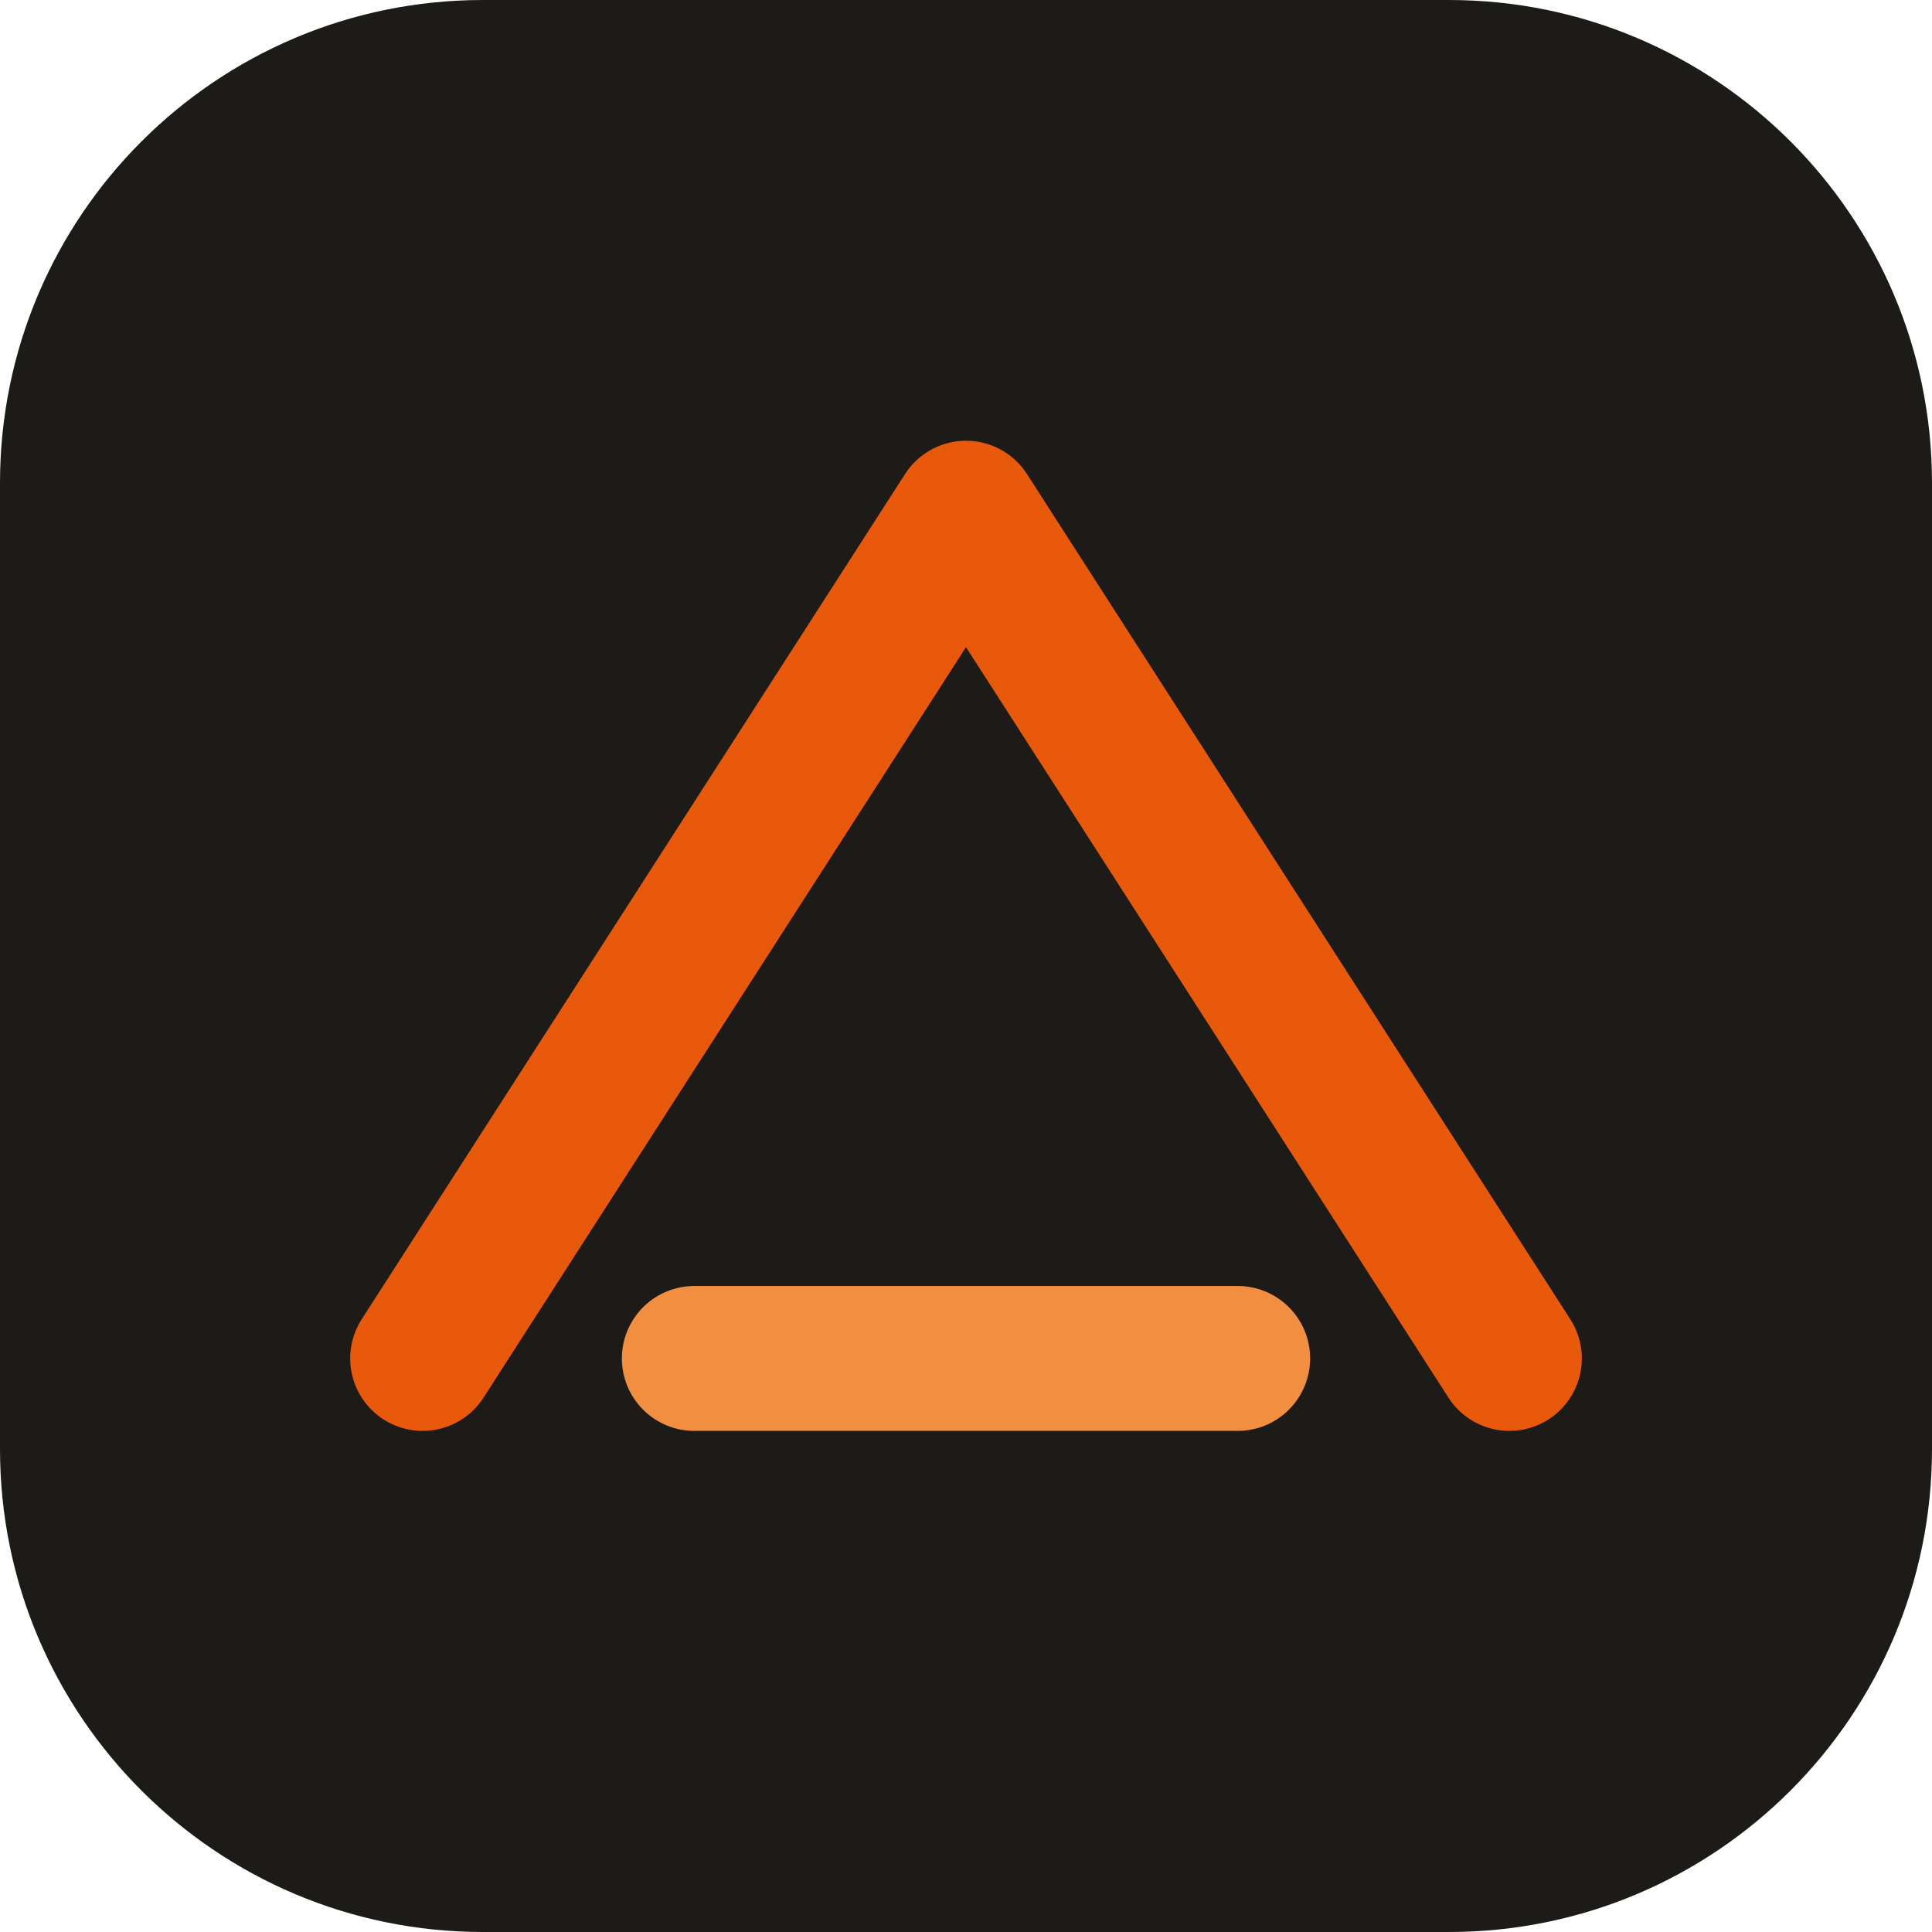
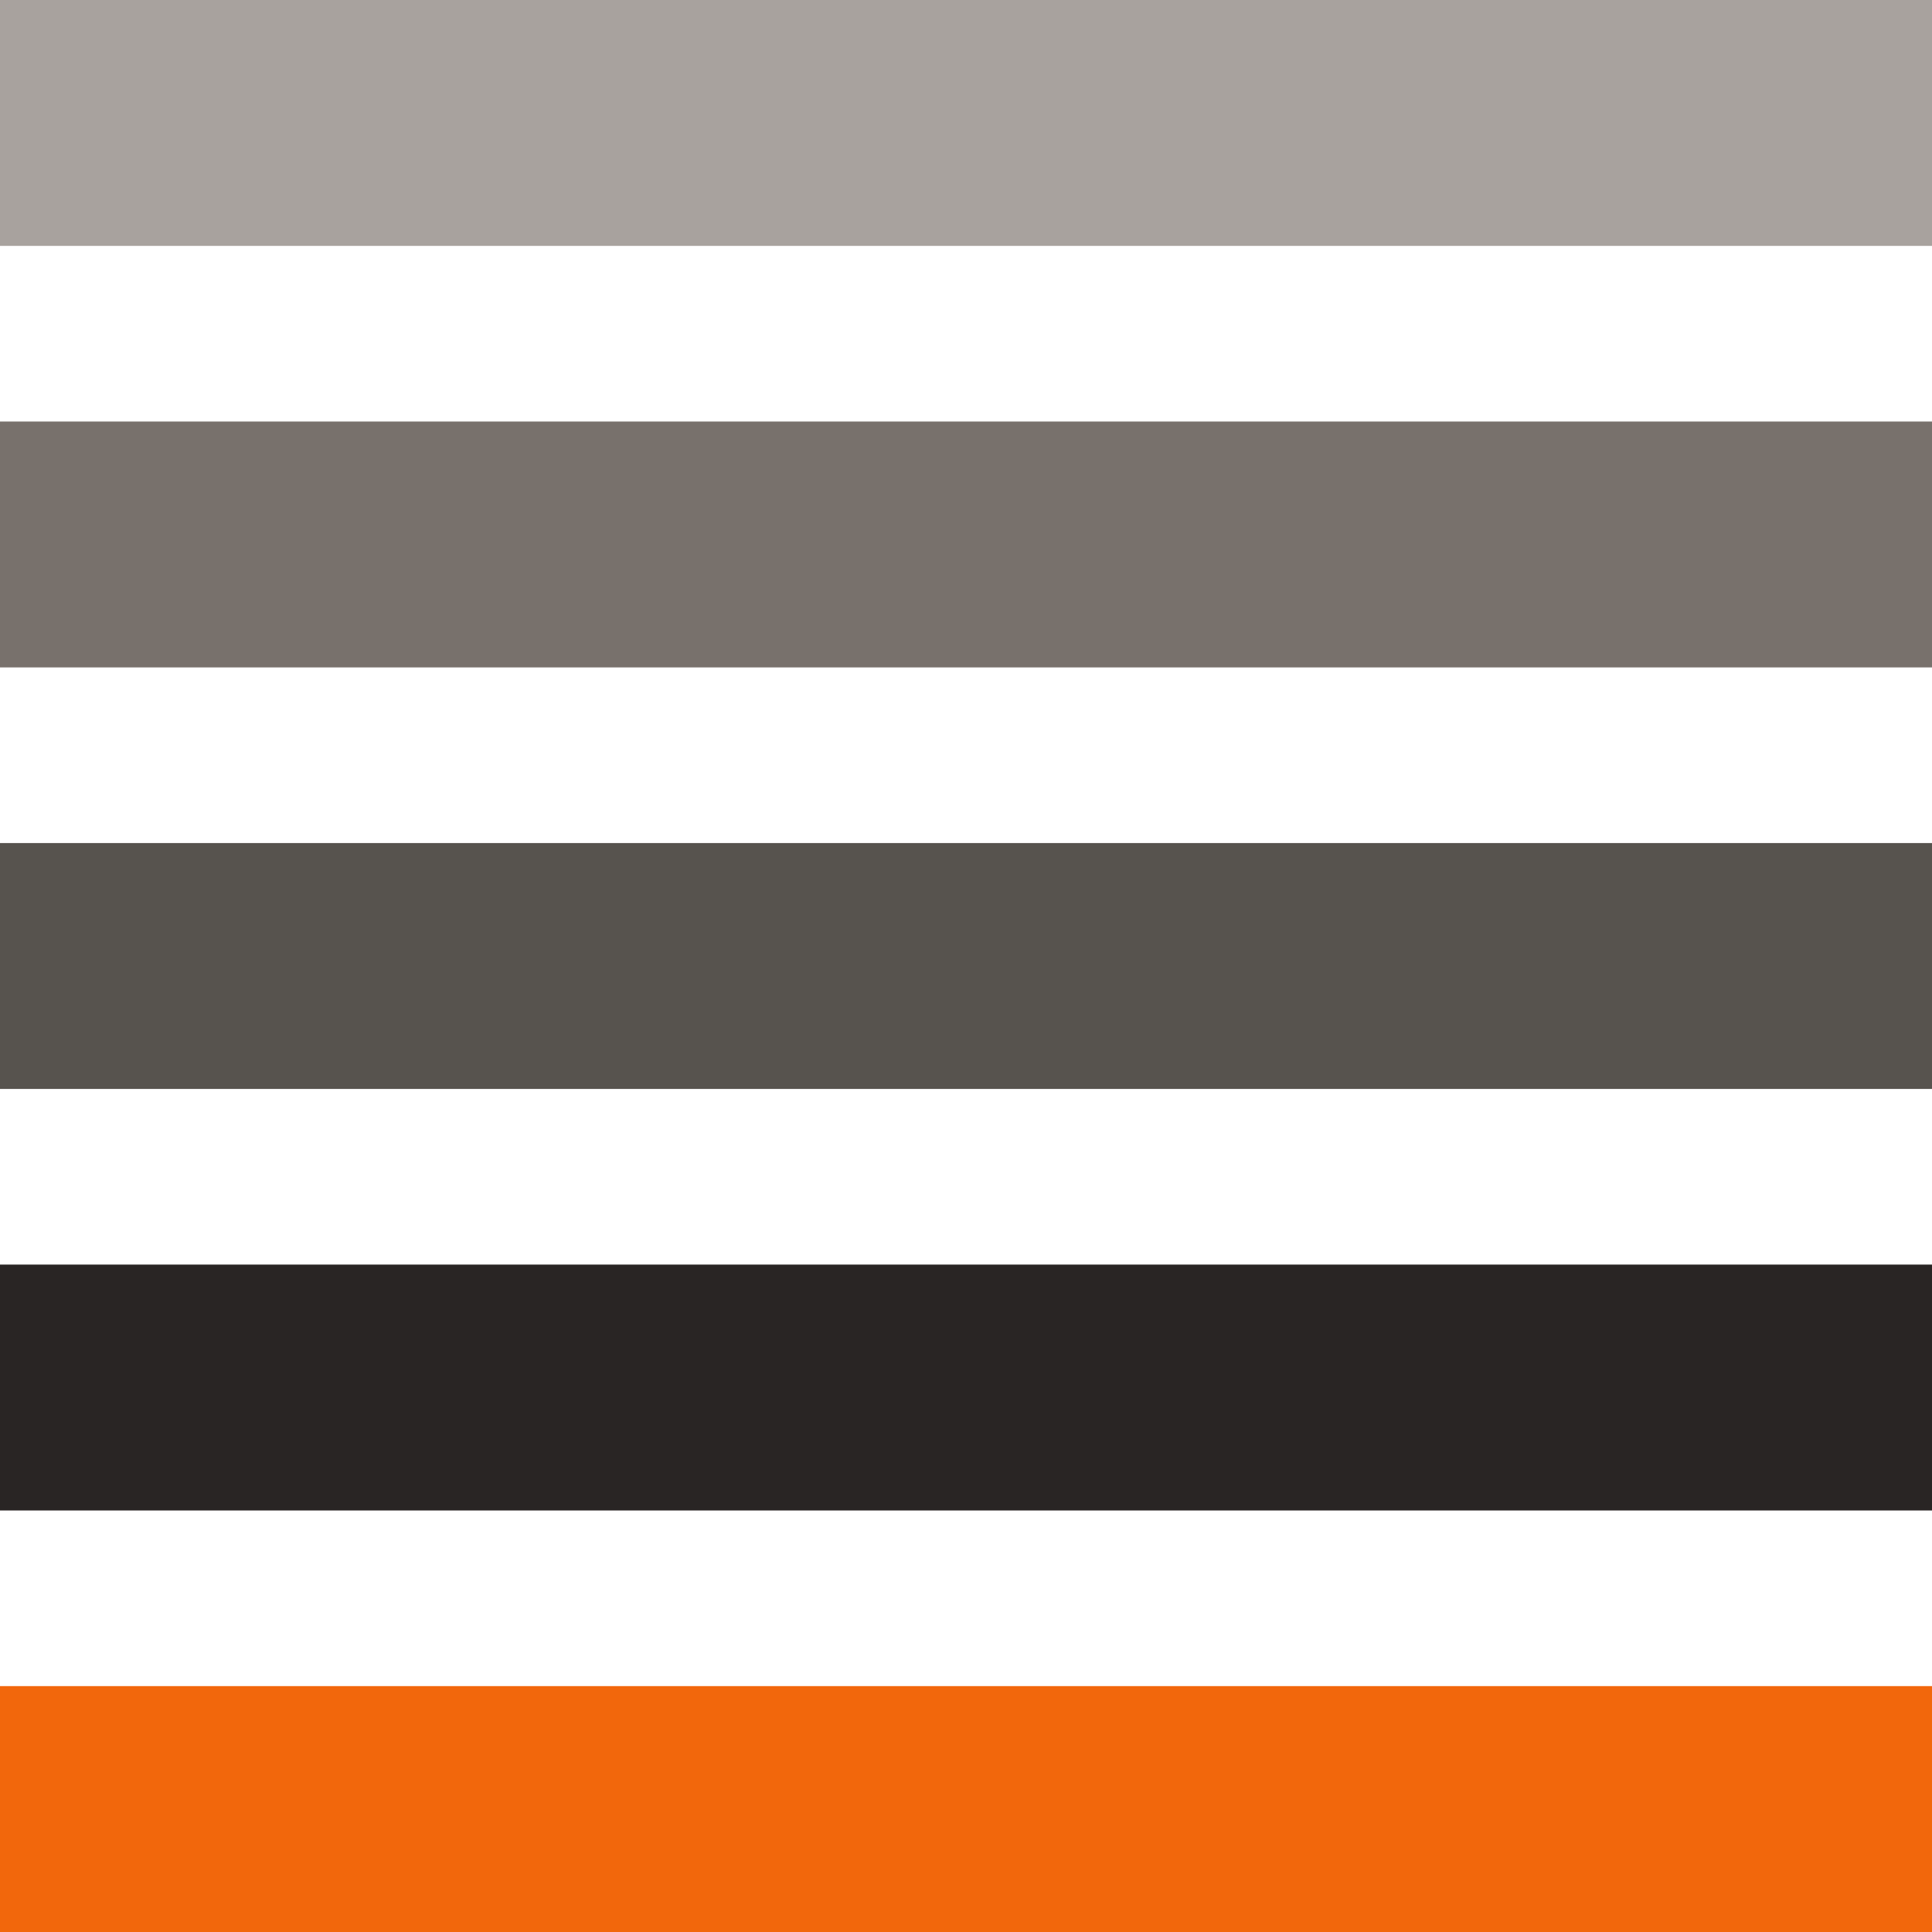
- <svg xmlns="http://www.w3.org/2000/svg" viewBox="0 0 32 32" fill="none">
-   <rect width="32" height="32" rx="8" fill="#1d1b18" />
-   <path d="M7 22.5 16 8.5 25 22.5" stroke="#e8590c" stroke-width="2.4" stroke-linecap="round" stroke-linejoin="round" />
-   <path d="M11.5 22.5h9" stroke="#f18e3f" stroke-width="2.4" stroke-linecap="round" />
+ <svg xmlns="http://www.w3.org/2000/svg" viewBox="0 0 22 22">
+   <rect width="22" height="2.8" fill="#A8A29E" />
+   <rect y="4.8" width="22" height="2.8" fill="#78716C" />
+   <rect y="9.6" width="22" height="2.8" fill="#57534E" />
+   <rect y="14.4" width="22" height="2.8" fill="#292524" />
+   <rect y="19.2" width="22" height="2.8" fill="#F2670C" />
</svg>
